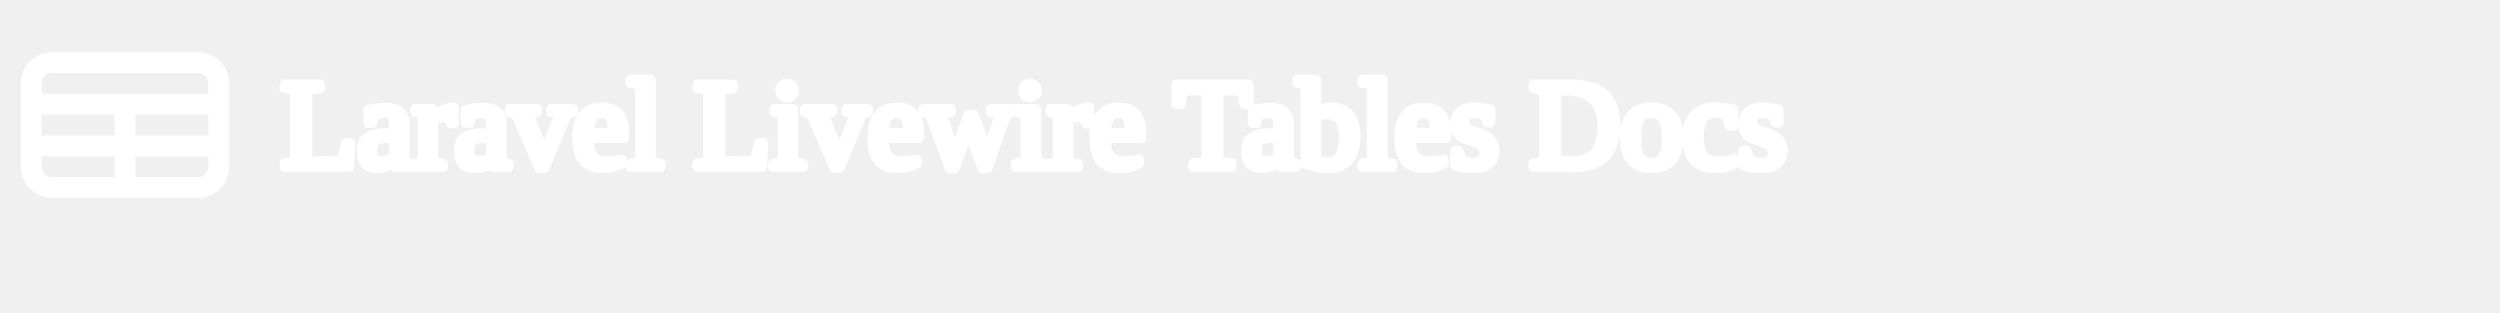
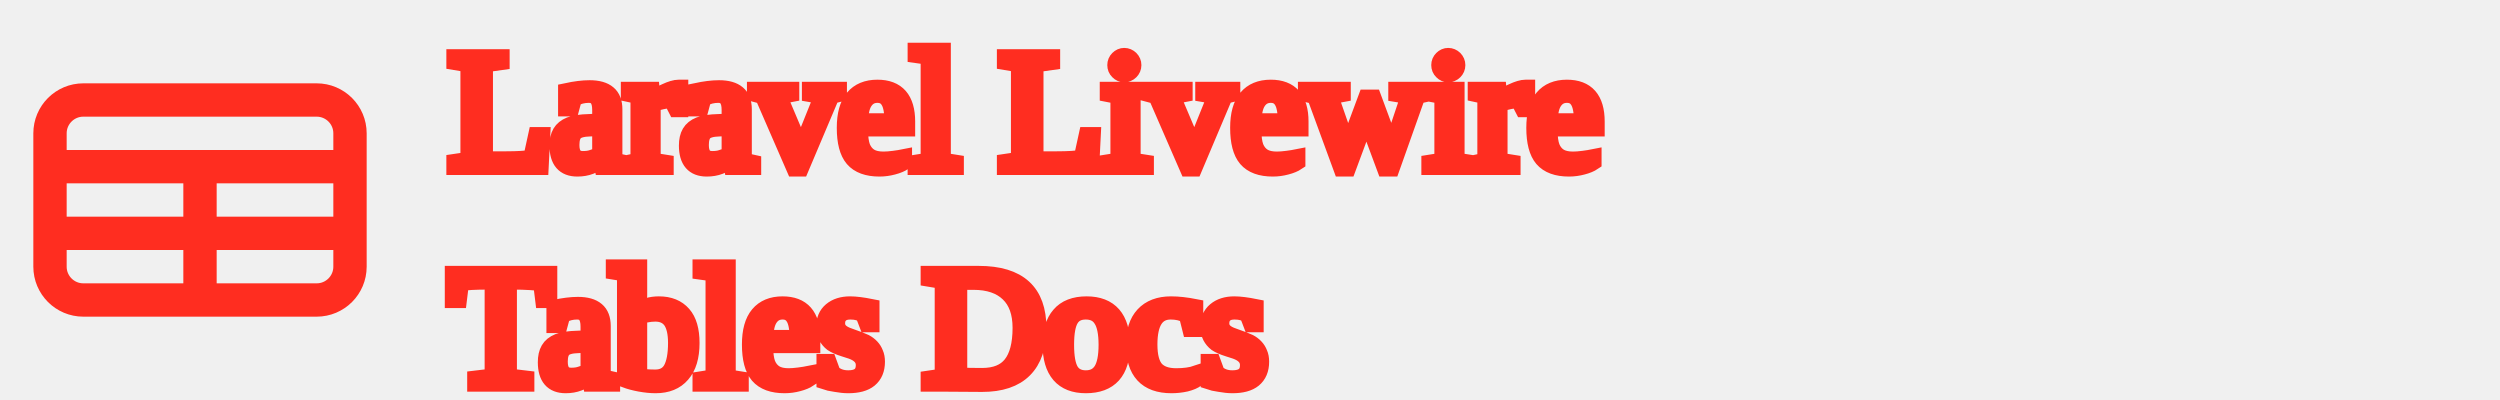
- <svg xmlns="http://www.w3.org/2000/svg" fill="none" viewBox="0 0 240 30" stroke="#fff">
+ <svg xmlns="http://www.w3.org/2000/svg" fill="none" viewBox="0 0 150 24" stroke="#ff2d20">
  <path stroke-linecap="round" stroke-linejoin="round" stroke-width="2" d="M3 10h18M3 14h18m-9-4v8m-7 0h14a2 2 0 002-2V8a2 2 0 00-2-2H5a2 2 0 00-2 2v8a2 2 0 002 2z" />
-   <text x="27" y="16" stroke-linecap="round" stroke-linejoin="round" fill="#fff">Laravel Livewire Tables Docs</text>
+   <text x="27" y="10" font-size="smaller" fill="#ff2d20">Laravel Livewire</text>
+   <text x="27" y="23" font-size="smaller" fill="#ff2d20">Tables Docs</text>
</svg>
